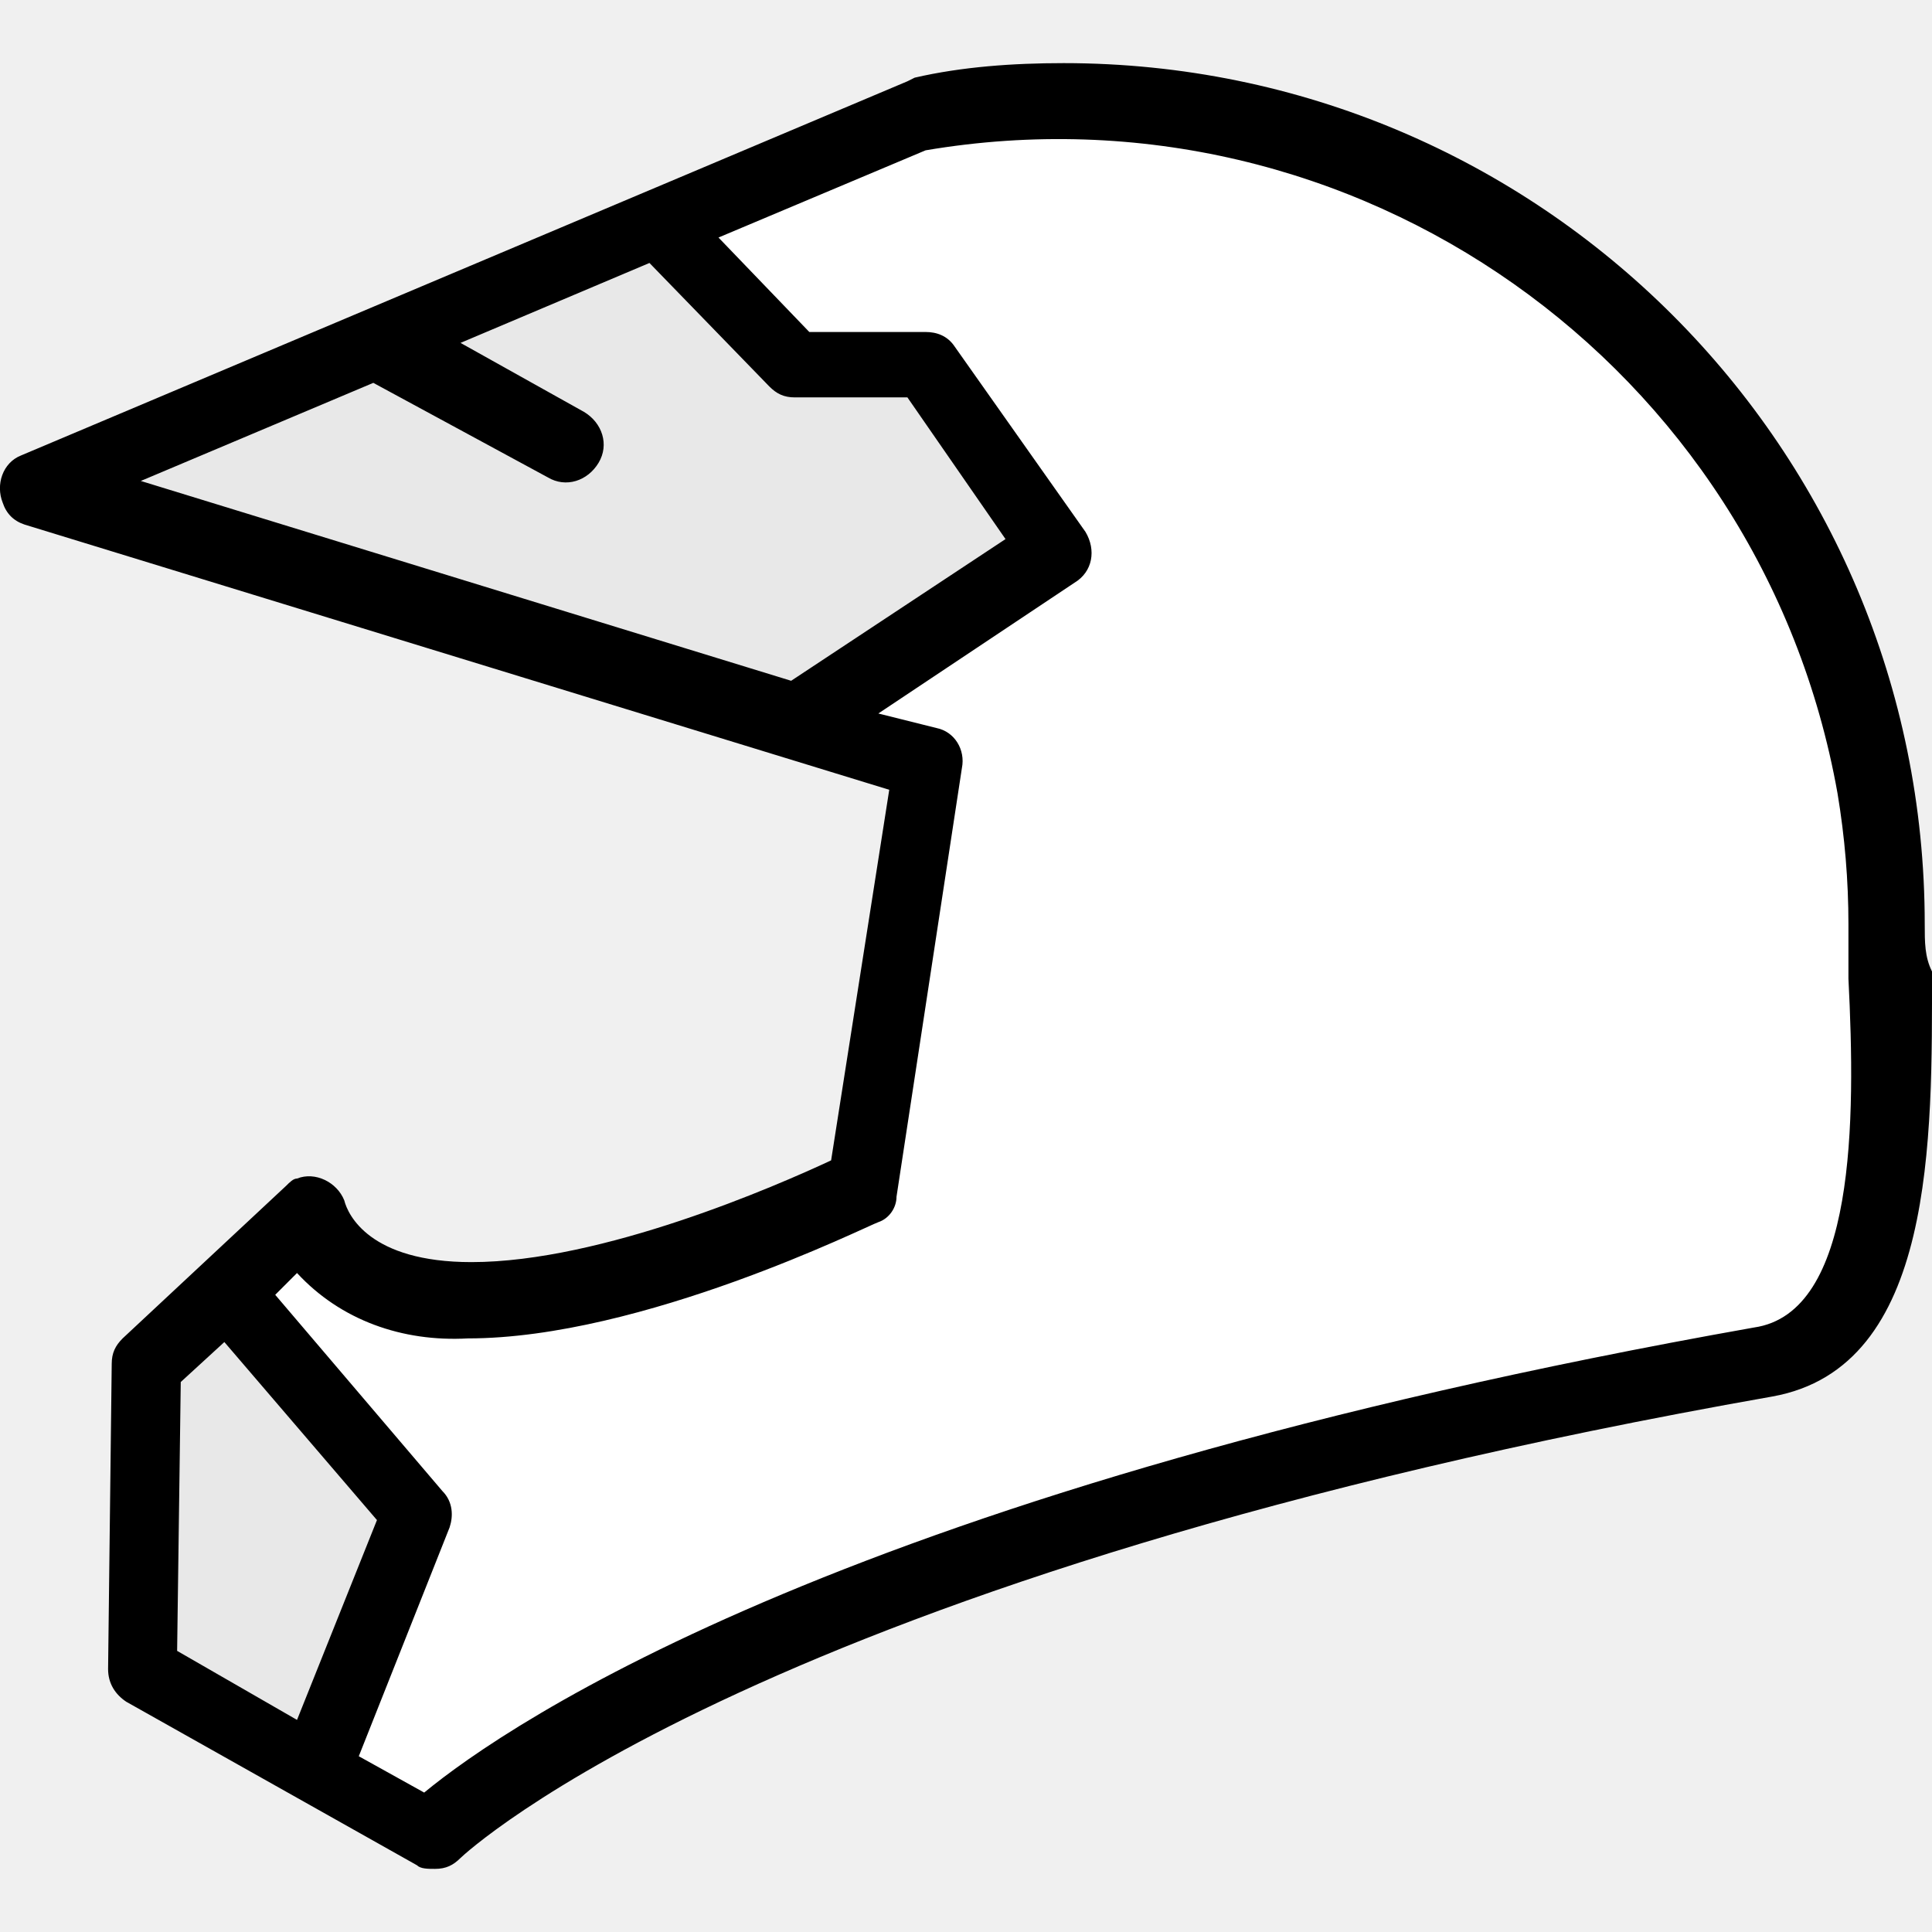
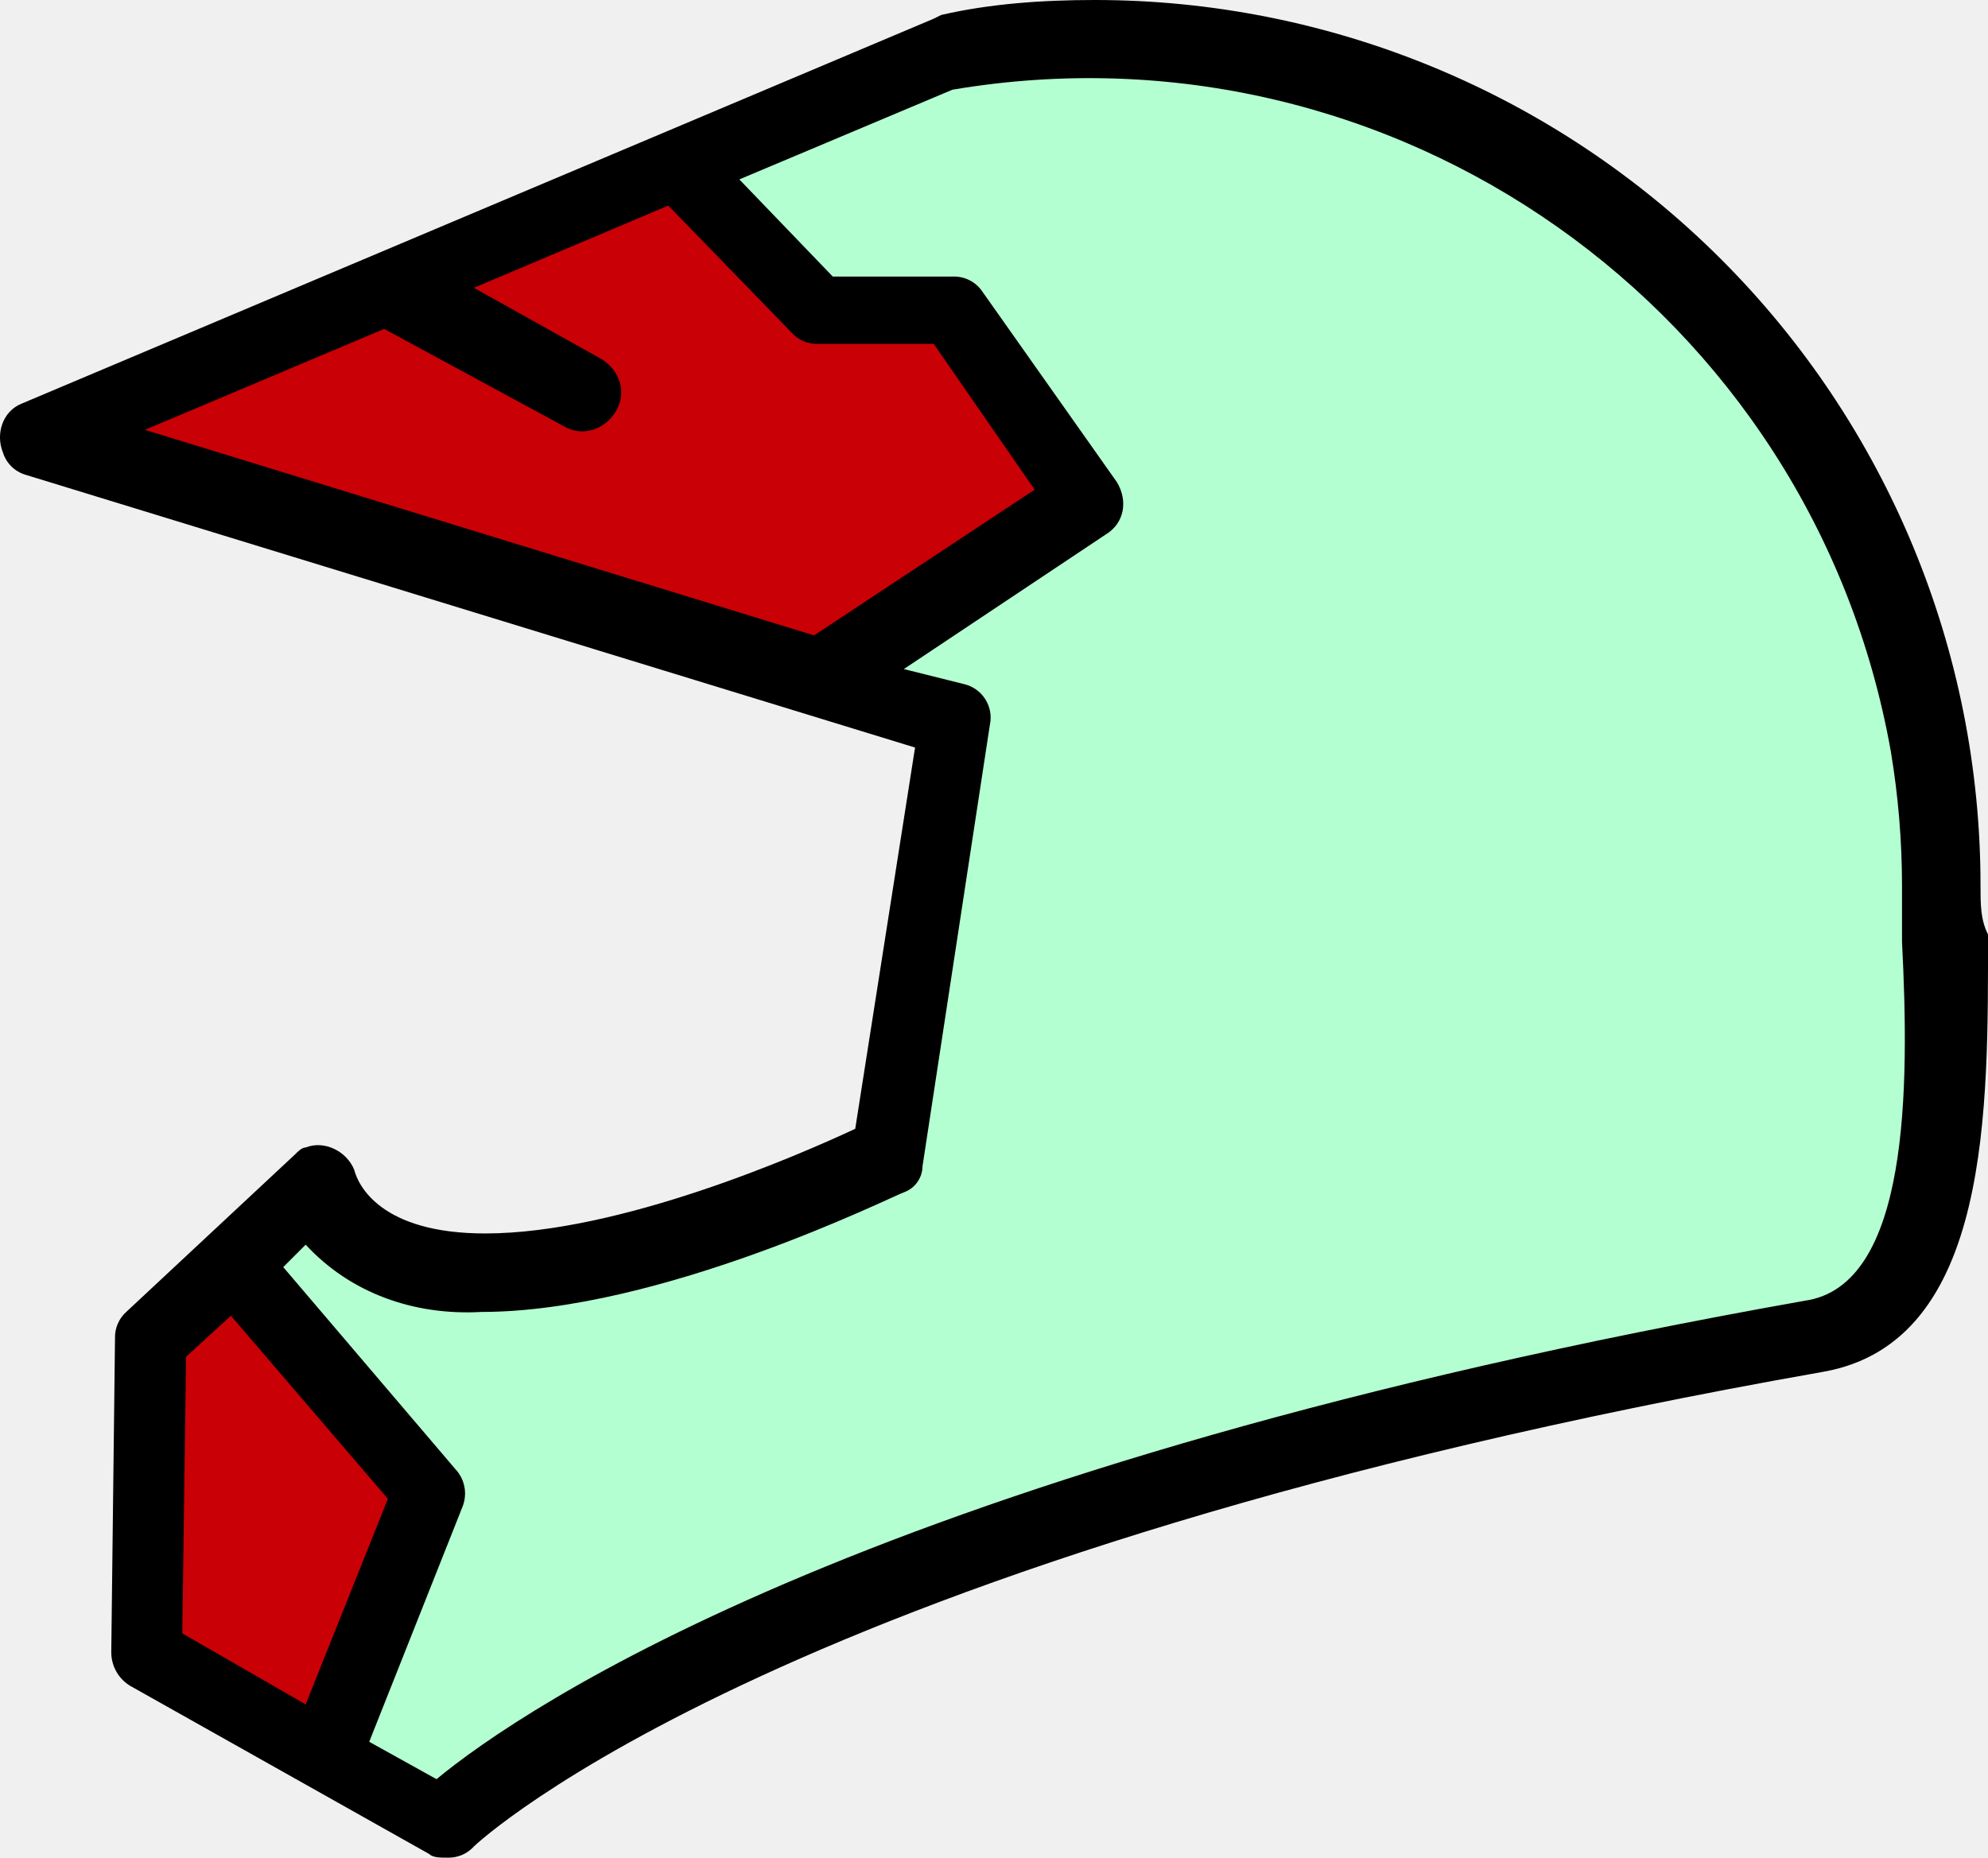
- <svg xmlns="http://www.w3.org/2000/svg" version="1.1" id="Capa_1" x="0px" y="0px" viewBox="0 0 425.4 425.4" style="enable-background:new 0 0 425.4 425.4;" xml:space="preserve">
-   <style type="text/css">
- 	.st0{fill:#E8E8E8;}
- 	.st1{fill:#FFFFFF;}
- </style>
-   <polygon class="st0" points="203.8,80.3 175.8,80.3 144.6,49.1 83,75.5 83,75.5 7.8,107.5 175.8,159.5 232.6,121.1 " />
-   <path class="st1" d="M69.4,389.9l22.4-56.8l-41.6-49.6L67,268.3l5.6,6.4c8,8,20,12,31.2,11.2c36,0,84.8-24,86.4-24.8l14.4-92.8  l-28.8-8.8l57.6-37.6l-28.8-40.8h-28.8l-30.4-31.2L203,25.1h0.8c98.4-16.8,192,49.6,209.6,148c1.6,9.6,2.4,20,2.4,30.4c0,4,0,8,0,12  c0,33.6,0.8,80-28,85.6c-196,34.4-270.4,84.8-288.8,100l-4,3.2L69.4,389.9z" />
-   <polygon class="st0" points="31,368.3 31,300.3 49.4,283.5 91.8,333.1 69.4,389.9 " />
-   <path d="M423.8,203.5c0-104.8-84.8-189.6-189.6-189.6c-11.2,0-22.4,0.8-32.8,3.2l-1.6,0.8L4.6,100.3c-4,1.6-5.6,6.4-4,10.4  c0.8,2.4,2.4,4,4.8,4.8l190.4,58.4L183,255.5c-12,5.6-50.4,22.4-79.2,22.4c-22.4,0-27.2-10.4-28-13.6c-1.6-4-6.4-6.4-10.4-4.8  c-0.8,0-1.6,0.8-2.4,1.6l-36,33.6c-1.6,1.6-2.4,3.2-2.4,5.6l-0.8,67.2c0,3.2,1.6,5.6,4,7.2l64,36c0.8,0.8,2.4,0.8,4,0.8  c2.4,0,4-0.8,5.6-2.4c0.8-0.8,66.4-62.4,288.8-101.6c36-6.4,35.2-56.8,35.2-93.6C423.8,210.7,423.8,207.5,423.8,203.5z M31,105.9  l51.2-21.6l38.4,20.8c4,2.4,8.8,0.8,11.2-3.2s0.8-8.8-3.2-11.2l-27.2-15.2L143,57.9l26.4,27.2c1.6,1.6,3.2,2.4,5.6,2.4h24.8  l21.6,31.2l-47.2,31.2L31,105.9z M39,363.5l0.8-59.2l9.6-8.8L83,334.7l-17.6,44L39,363.5z M386.2,292.3  c-198.4,35.2-274.4,87.2-292.8,102.4l-14.4-8l20-50.4c0.8-2.4,0.8-5.6-1.6-8l-36.8-43.2l4.8-4.8c9.6,10.4,23.2,15.2,37.6,14.4  c38.4,0,88-24.8,90.4-25.6c2.4-0.8,4-3.2,4-5.6l14.4-94.4c0.8-4-1.6-8-5.6-8.8l-12.8-3.2l43.2-28.8c4-2.4,4.8-7.2,2.4-11.2l0,0  l-28.8-40.8c-1.6-2.4-4-3.2-6.4-3.2h-25.6l-20-20.8l45.6-19.2c94.4-16,184,47.2,200.8,141.6c1.6,9.6,2.4,19.2,2.4,28.8c0,4,0,8,0,12  C408.6,246.7,408.6,289.1,386.2,292.3z" />
+ <svg xmlns="http://www.w3.org/2000/svg" id="Capa_1" data-name="Capa 1" viewBox="0 0 425.41 397.6">
+   <defs>
+     <style>.cls-1{fill:#c90005;}.cls-2{fill:#b4ffd1;}</style>
+   </defs>
+   <polygon class="cls-1" points="203.81 66.4 175.81 66.4 144.61 35.2 83.01 61.6 83.01 61.6 7.81 93.6 175.81 145.6 232.61 107.2 203.81 66.4" />
+   <path class="cls-2" d="M69.4,389.9l22.4-56.8L50.2,283.5,67,268.3l5.6,6.4c8,8,20,12,31.2,11.2,36,0,84.8-24,86.4-24.8l14.4-92.8-28.8-8.8,57.6-37.6L204.6,81.1H175.8L145.4,49.9,203,25.1h.8c98.4-16.8,192,49.6,209.6,148a187.22,187.22,0,0,1,2.4,30.4v12c0,33.6.8,80-28,85.6-196,34.4-270.4,84.8-288.8,100l-4,3.2Z" transform="translate(0.01 -13.9)" />
+   <polygon class="cls-1" points="31.01 354.4 31.01 286.4 49.41 269.6 91.81 319.2 69.41 376 31.01 354.4" />
+   <path d="M423.8,203.5A189.49,189.49,0,0,0,234.2,13.9c-11.2,0-22.4.8-32.8,3.2l-1.6.8L4.6,100.3c-4,1.6-5.6,6.4-4,10.4a7.21,7.21,0,0,0,4.8,4.8l190.4,58.4L183,255.5c-12,5.6-50.4,22.4-79.2,22.4-22.4,0-27.2-10.4-28-13.6-1.6-4-6.4-6.4-10.4-4.8-.8,0-1.6.8-2.4,1.6L27,294.7a7.26,7.26,0,0,0-2.4,5.6l-.8,67.2a8.4,8.4,0,0,0,4,7.2l64,36c.8.8,2.4.8,4,.8a7.26,7.26,0,0,0,5.6-2.4c.8-.8,66.4-62.4,288.8-101.6,36-6.4,35.2-56.8,35.2-93.6C423.8,210.7,423.8,207.5,423.8,203.5ZM31,105.9,82.2,84.3l38.4,20.8c4,2.4,8.8.8,11.2-3.2s.8-8.8-3.2-11.2L101.4,75.5,143,57.9l26.4,27.2a7.26,7.26,0,0,0,5.6,2.4h24.8l21.6,31.2-47.2,31.2Zm8,257.6.8-59.2,9.6-8.8L83,334.7l-17.6,44Zm347.2-71.2C187.8,327.5,111.8,379.5,93.4,394.7l-14.4-8,20-50.4a7.64,7.64,0,0,0-1.6-8L60.6,285.1l4.8-4.8c9.6,10.4,23.2,15.2,37.6,14.4,38.4,0,88-24.8,90.4-25.6a6,6,0,0,0,4-5.6l14.4-94.4a7.37,7.37,0,0,0-5.6-8.8l-12.8-3.2,43.2-28.8c4-2.4,4.8-7.2,2.4-11.2h0L210.2,76.3a7.28,7.28,0,0,0-6.4-3.2H178.2l-20-20.8,45.6-19.2c94.4-16,184,47.2,200.8,141.6a174.9,174.9,0,0,1,2.4,28.8v12C408.6,246.7,408.6,289.1,386.2,292.3Z" transform="translate(0.01 -13.9)" />
</svg>
